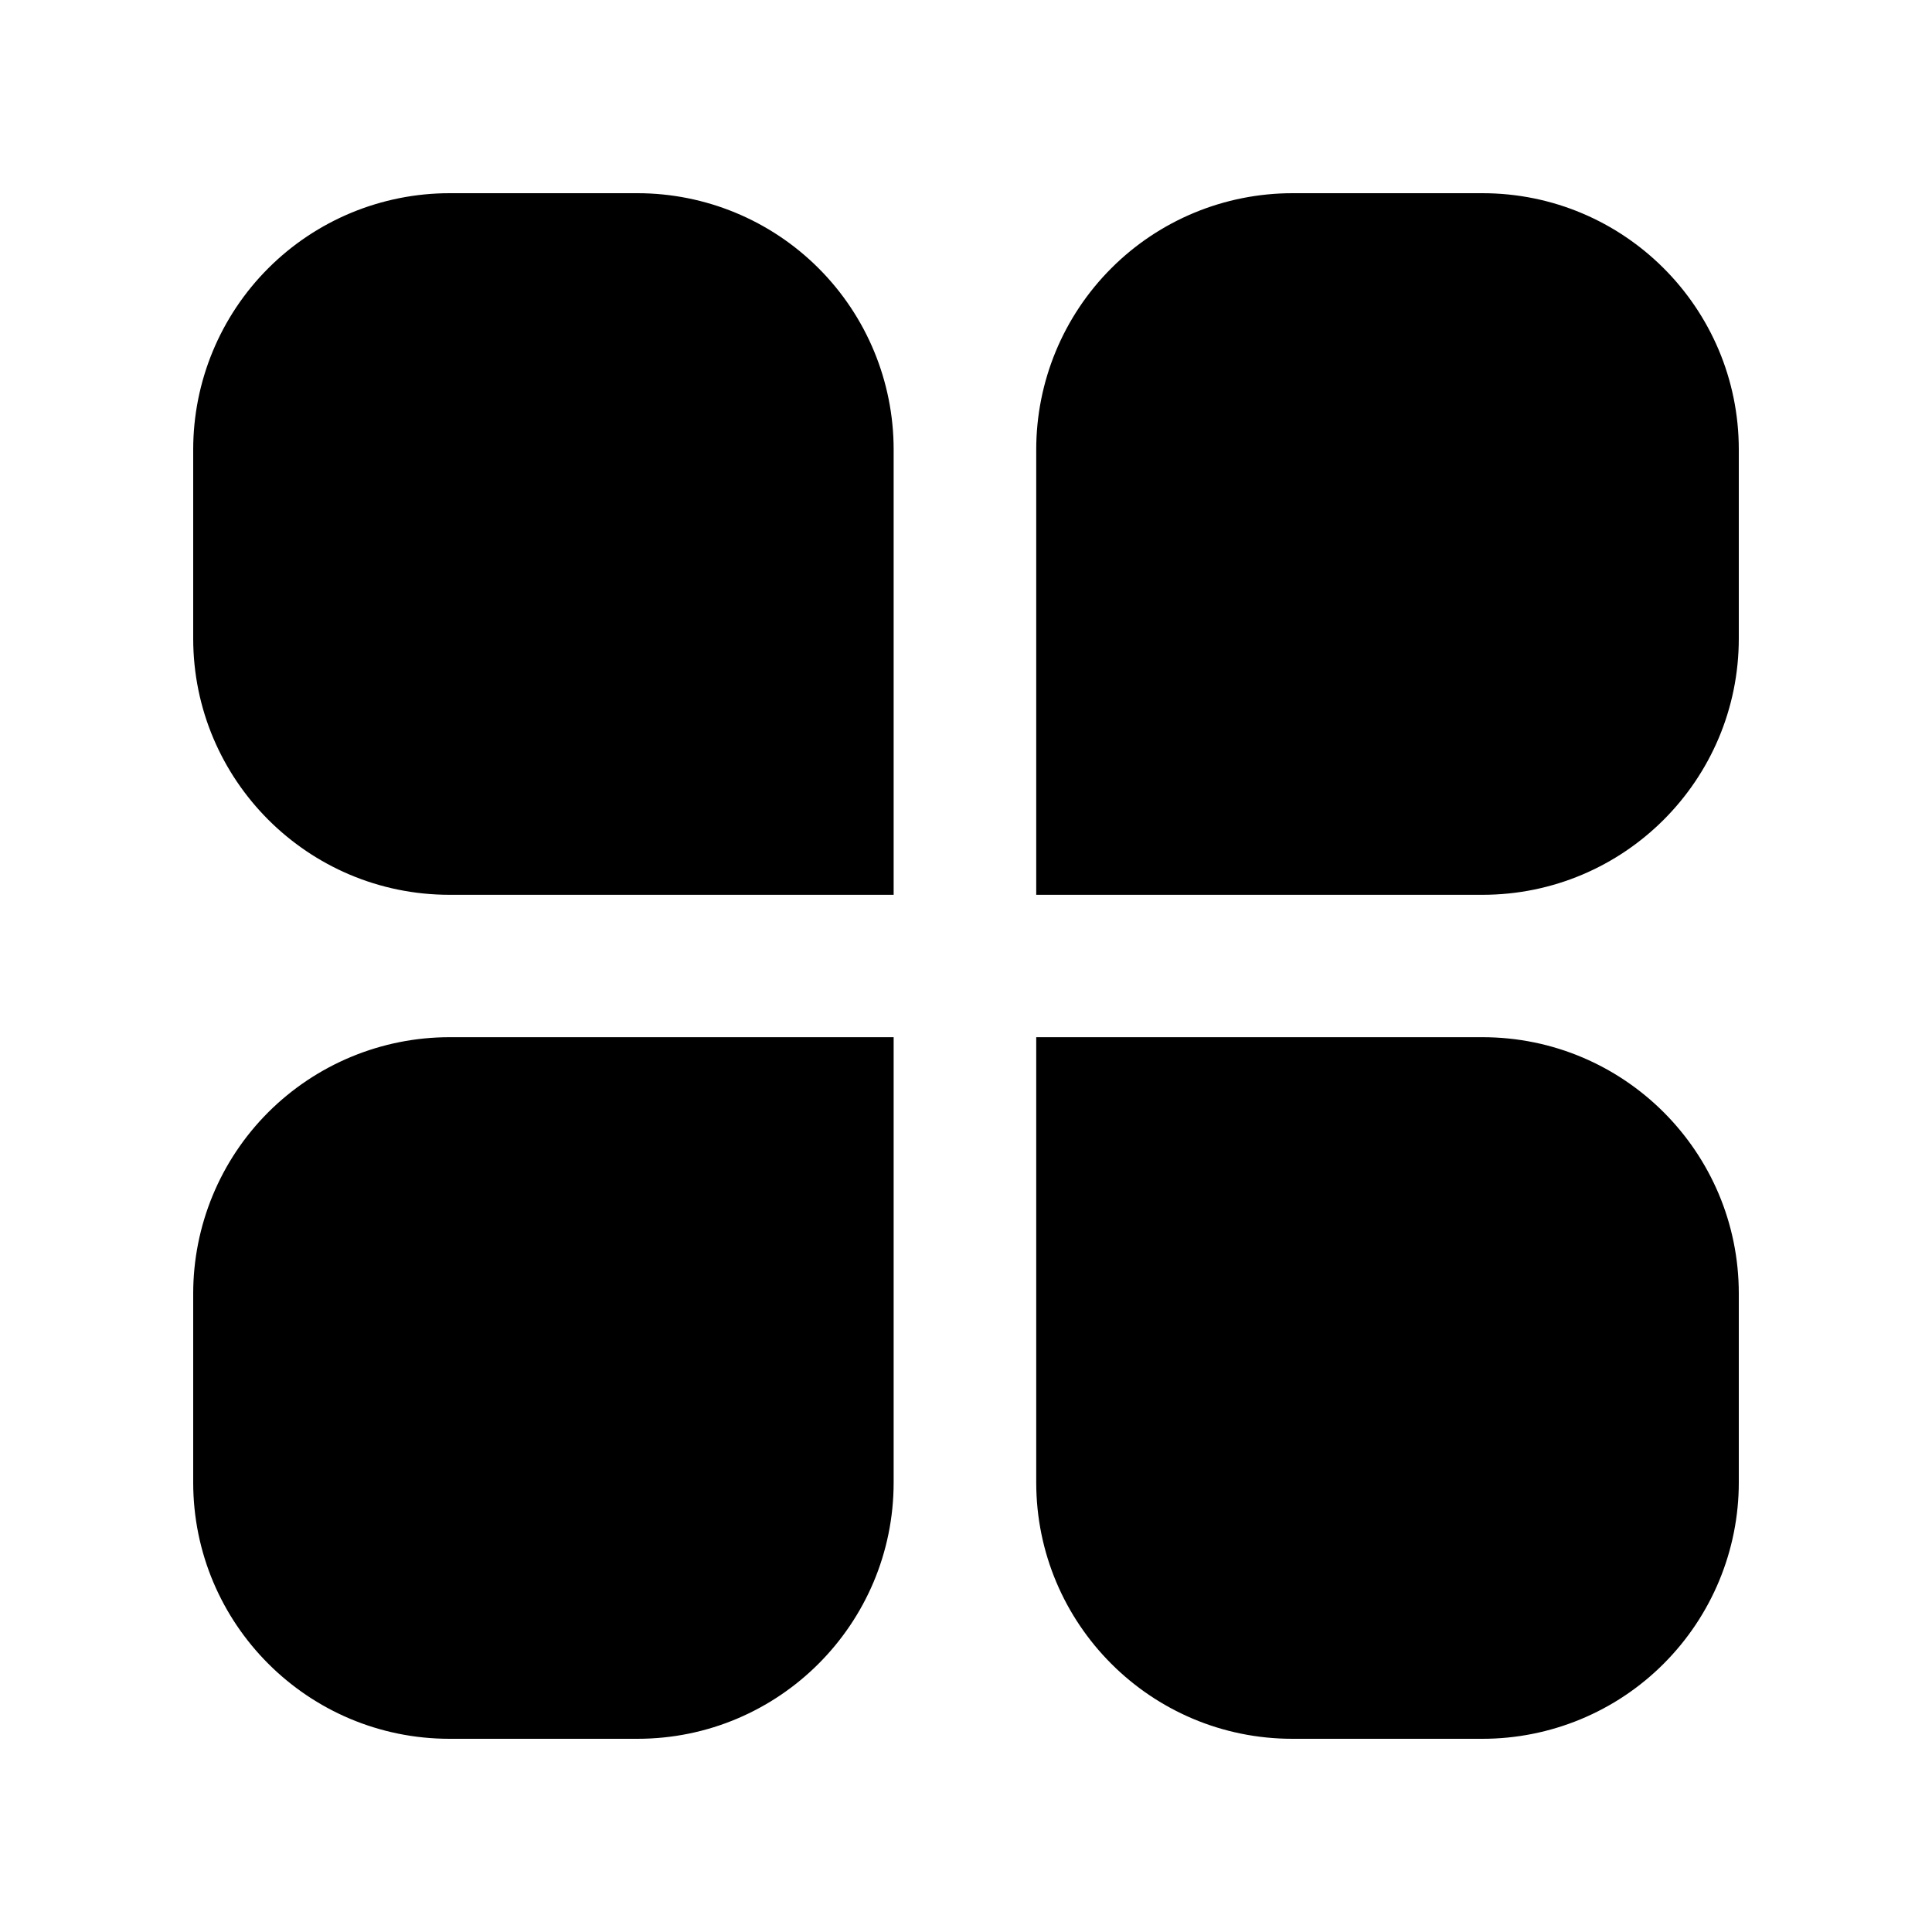
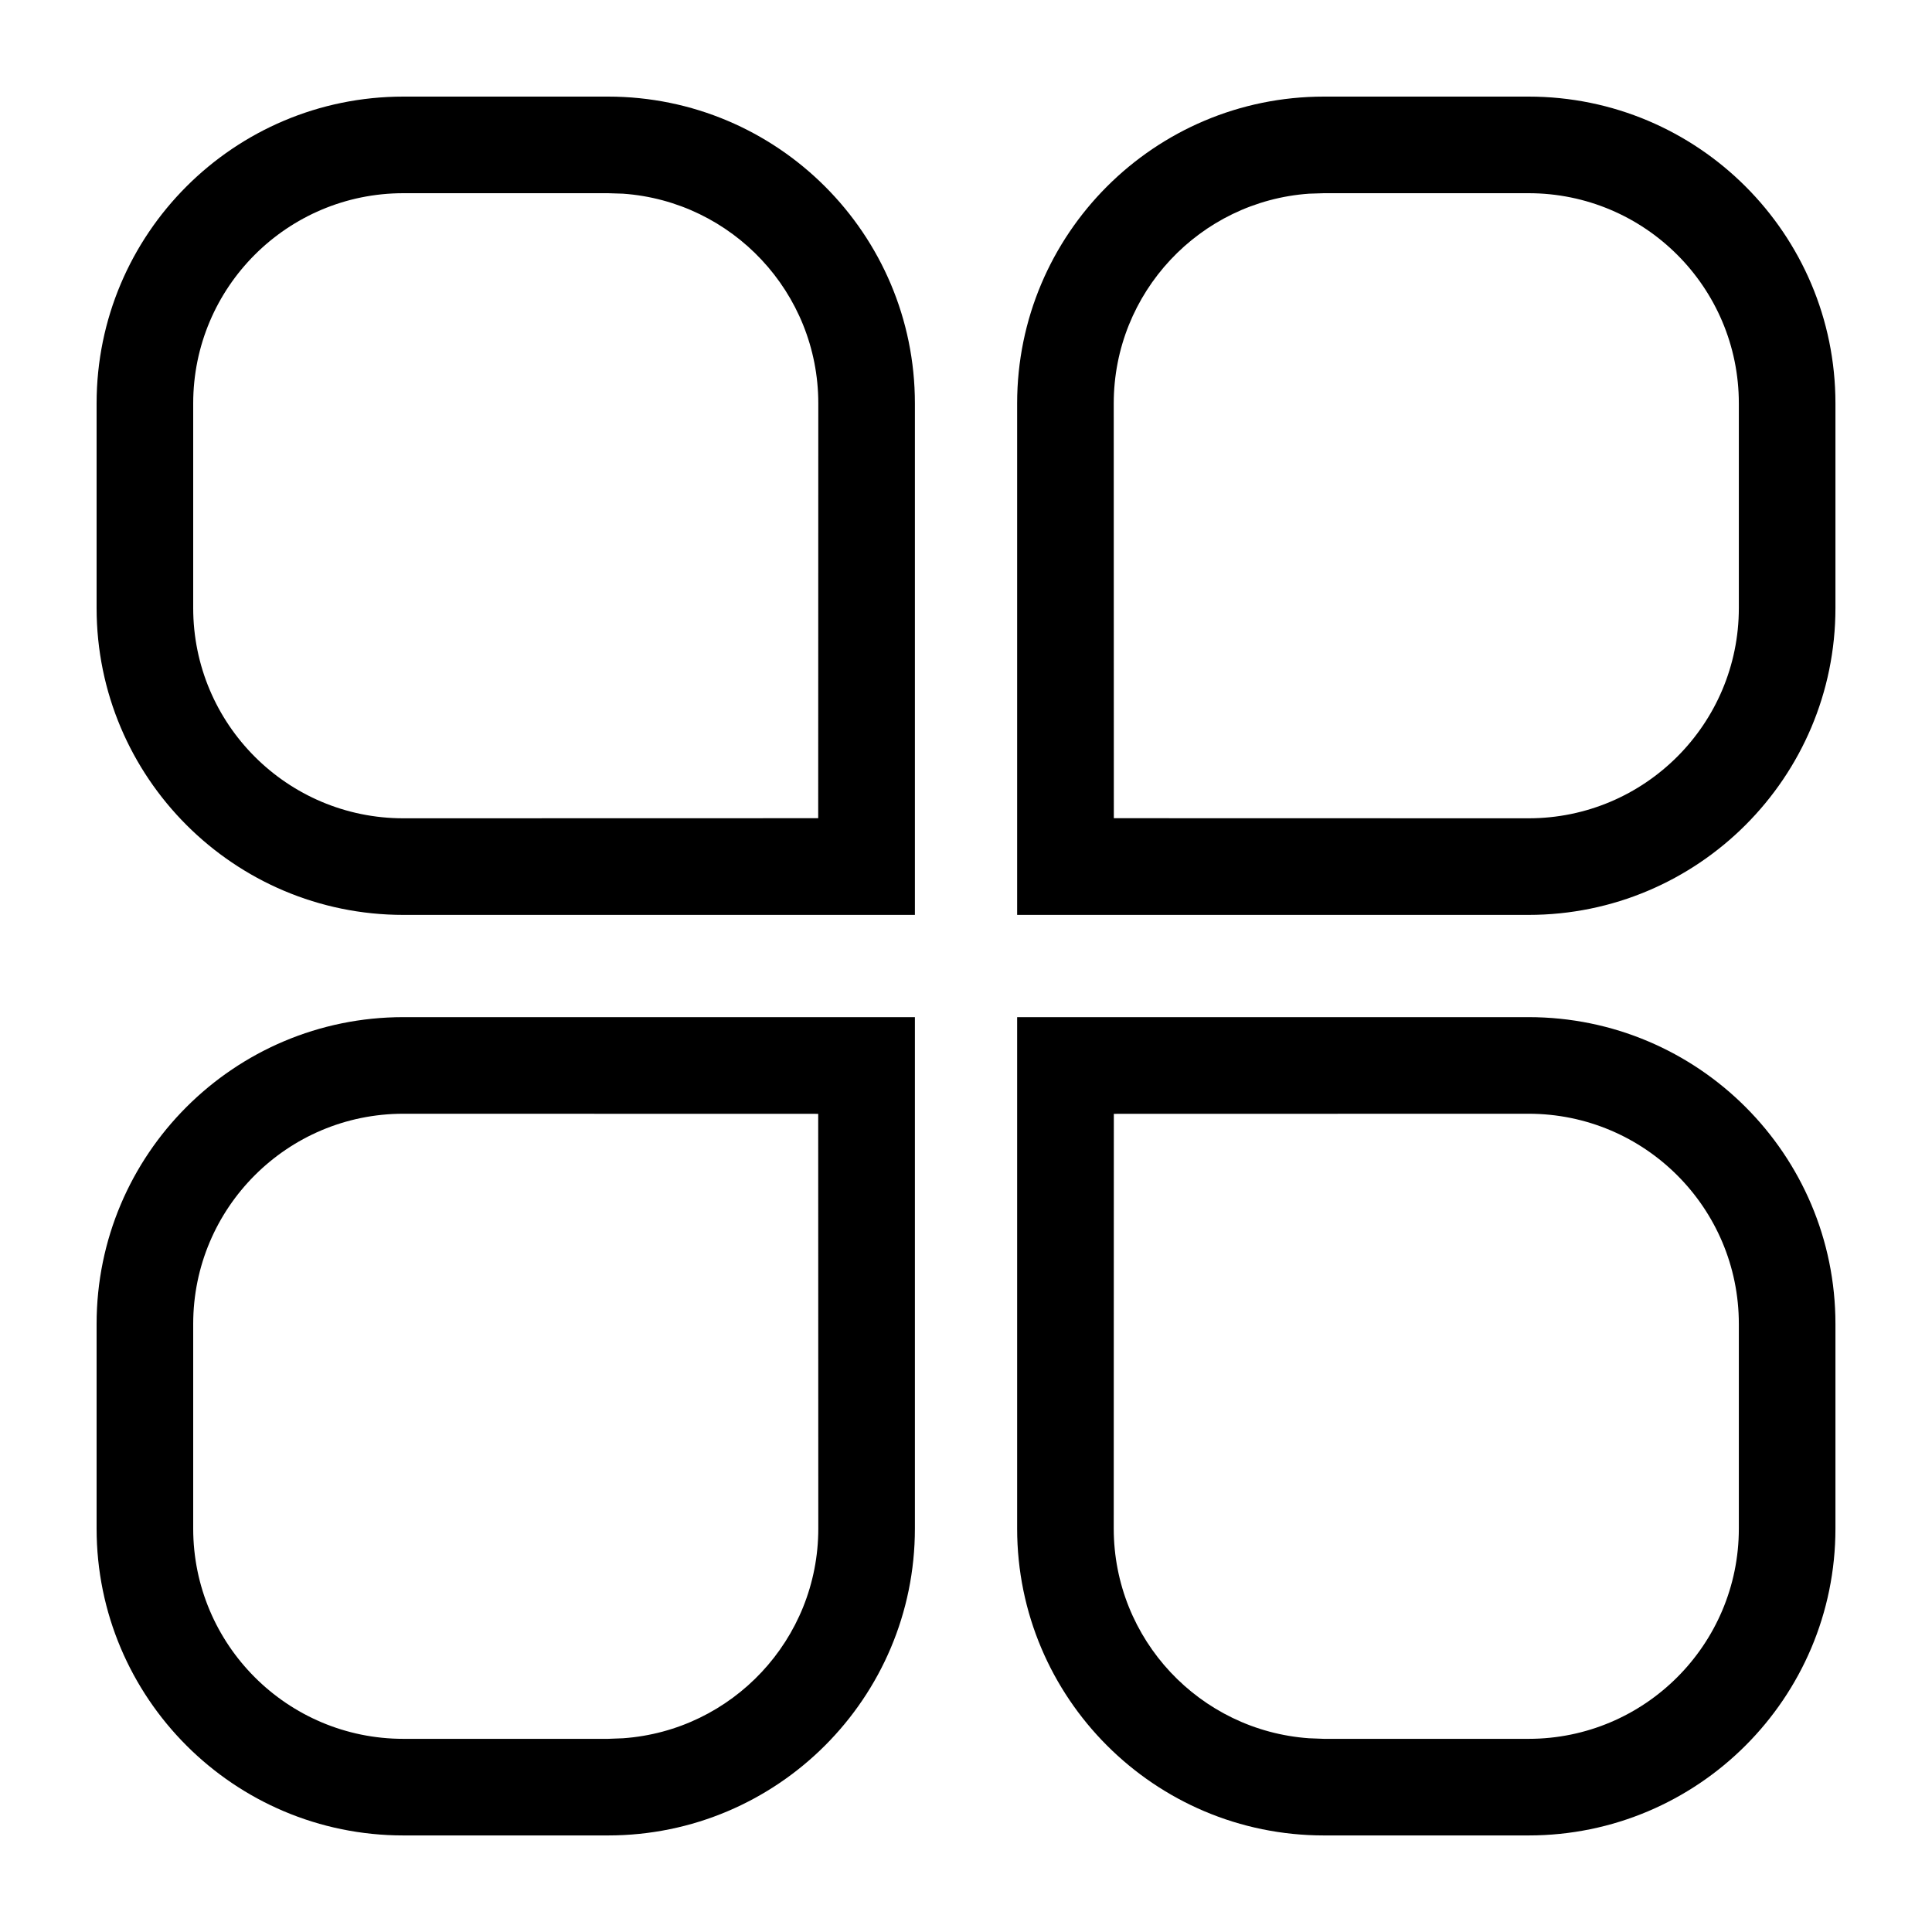
- <svg xmlns="http://www.w3.org/2000/svg" width="1em" height="1em" viewBox="0 0 20 20" version="1.1">
+ <svg xmlns="http://www.w3.org/2000/svg" width="20px" height="20px" viewBox="0 0 20 20" version="1.1">
  <g id="页面-1" stroke="none" stroke-width="1" fill="none" fill-rule="evenodd">
-     <g id="智能体" transform="translate(-28, -354)" fill="currentColor" fill-rule="nonzero">
-       <g id="编组-4" transform="translate(12, 340)">
-         <g id="应用" transform="translate(16, 14)">
-           <rect id="矩形" opacity="0" x="0" y="0" width="20" height="20" />
-           <path d="M9.251,9.263 L9.251,4.654 C9.251,3.95 8.972,3.275 8.474,2.777 C7.976,2.279 7.302,2 6.598,2 L4.654,2 C3.95,2 3.275,2.279 2.777,2.777 C2.279,3.275 2,3.95 2,4.654 L2,6.609 C2,8.075 3.188,9.263 4.654,9.263 L9.251,9.263 Z M10.727,9.263 L15.346,9.263 C16.812,9.263 18,8.075 18,6.609 L18,4.654 C18,3.188 16.812,2 15.346,2 L13.38,2 C12.676,2 12.001,2.279 11.504,2.777 C11.006,3.275 10.727,3.95 10.727,4.654 L10.727,9.263 Z M9.251,10.737 L4.654,10.737 C3.95,10.737 3.275,11.017 2.777,11.514 C2.279,12.012 2,12.687 2,13.391 L2,15.346 C2,16.812 3.188,18 4.654,18 L6.598,18 C8.063,18 9.251,16.812 9.251,15.346 L9.251,10.737 Z M10.727,10.737 L10.727,15.346 C10.727,16.812 11.914,18 13.379,18 L15.346,18 C16.049,18 16.725,17.721 17.222,17.223 C17.72,16.725 18,16.05 18,15.346 L18,13.391 C18,11.925 16.812,10.737 15.346,10.737 L10.727,10.737 Z" id="形状" />
+     <g id="画板" transform="translate(-437, -229)" fill="currentColor" fill-rule="nonzero">
+       <g id="助理应用市场备份-2" transform="translate(437, 229)">
+         <g id="应用备份-2" opacity="0">
+           <rect id="矩形" x="0" y="0" width="20" height="20" />
+         </g>
+         <g id="编组-5" transform="translate(1, 1)">
+           <path d="M5.294,0 C7.048,0 8.471,1.422 8.471,3.176 L8.471,8.471 L3.176,8.471 C1.422,8.471 0,7.048 0,5.294 L0,3.176 C0,1.422 1.422,0 3.176,0 L5.294,0 Z M5.294,1 L3.176,1 C1.974,1 1,1.974 1,3.176 L1,5.294 C1,6.496 1.974,7.471 3.176,7.471 L7.47,7.47 L7.471,3.176 C7.471,2.027 6.579,1.085 5.45,1.005 L5.294,1 Z" id="矩形" />
+           <path d="M5.294,9.529 C7.048,9.529 8.471,10.952 8.471,12.706 L8.471,18 L3.176,18 C1.422,18 0,16.578 0,14.824 L0,12.706 C0,10.952 1.422,9.529 3.176,9.529 L5.294,9.529 Z M5.294,10.529 L3.176,10.529 C1.974,10.529 1,11.504 1,12.706 L1,14.824 C1,16.026 1.974,17 3.176,17 L7.47,16.999 L7.471,12.706 C7.471,11.556 6.579,10.615 5.45,10.535 L5.294,10.529 Z" id="矩形备份-2" transform="translate(4.2353, 13.7647) scale(1, -1) translate(-4.2353, -13.7647)" />
+           <path d="M14.824,0 C16.578,0 18,1.422 18,3.176 L18,8.471 L12.706,8.471 C10.952,8.471 9.529,7.048 9.529,5.294 L9.529,3.176 C9.529,1.422 10.952,0 12.706,0 L14.824,0 Z M14.824,1 L12.706,1 C11.504,1 10.529,1.974 10.529,3.176 L10.529,5.294 C10.529,6.496 11.504,7.471 12.706,7.471 L16.999,7.47 L17,3.176 C17,2.027 16.108,1.085 14.979,1.005 L14.824,1 Z" id="矩形备份" transform="translate(13.7647, 4.2353) scale(-1, 1) translate(-13.7647, -4.2353)" />
+           <path d="M14.824,9.529 C16.578,9.529 18,10.952 18,12.706 L18,18 L12.706,18 C10.952,18 9.529,16.578 9.529,14.824 L9.529,12.706 C9.529,10.952 10.952,9.529 12.706,9.529 L14.824,9.529 Z M14.824,10.529 L12.706,10.529 C11.504,10.529 10.529,11.504 10.529,12.706 L10.529,14.824 C10.529,16.026 11.504,17 12.706,17 L16.999,16.999 L17,12.706 C17,11.556 16.108,10.615 14.979,10.535 L14.824,10.529 Z" id="矩形备份-3" transform="translate(13.7647, 13.7647) scale(-1, -1) translate(-13.7647, -13.7647)" />
        </g>
      </g>
    </g>
  </g>
</svg>
